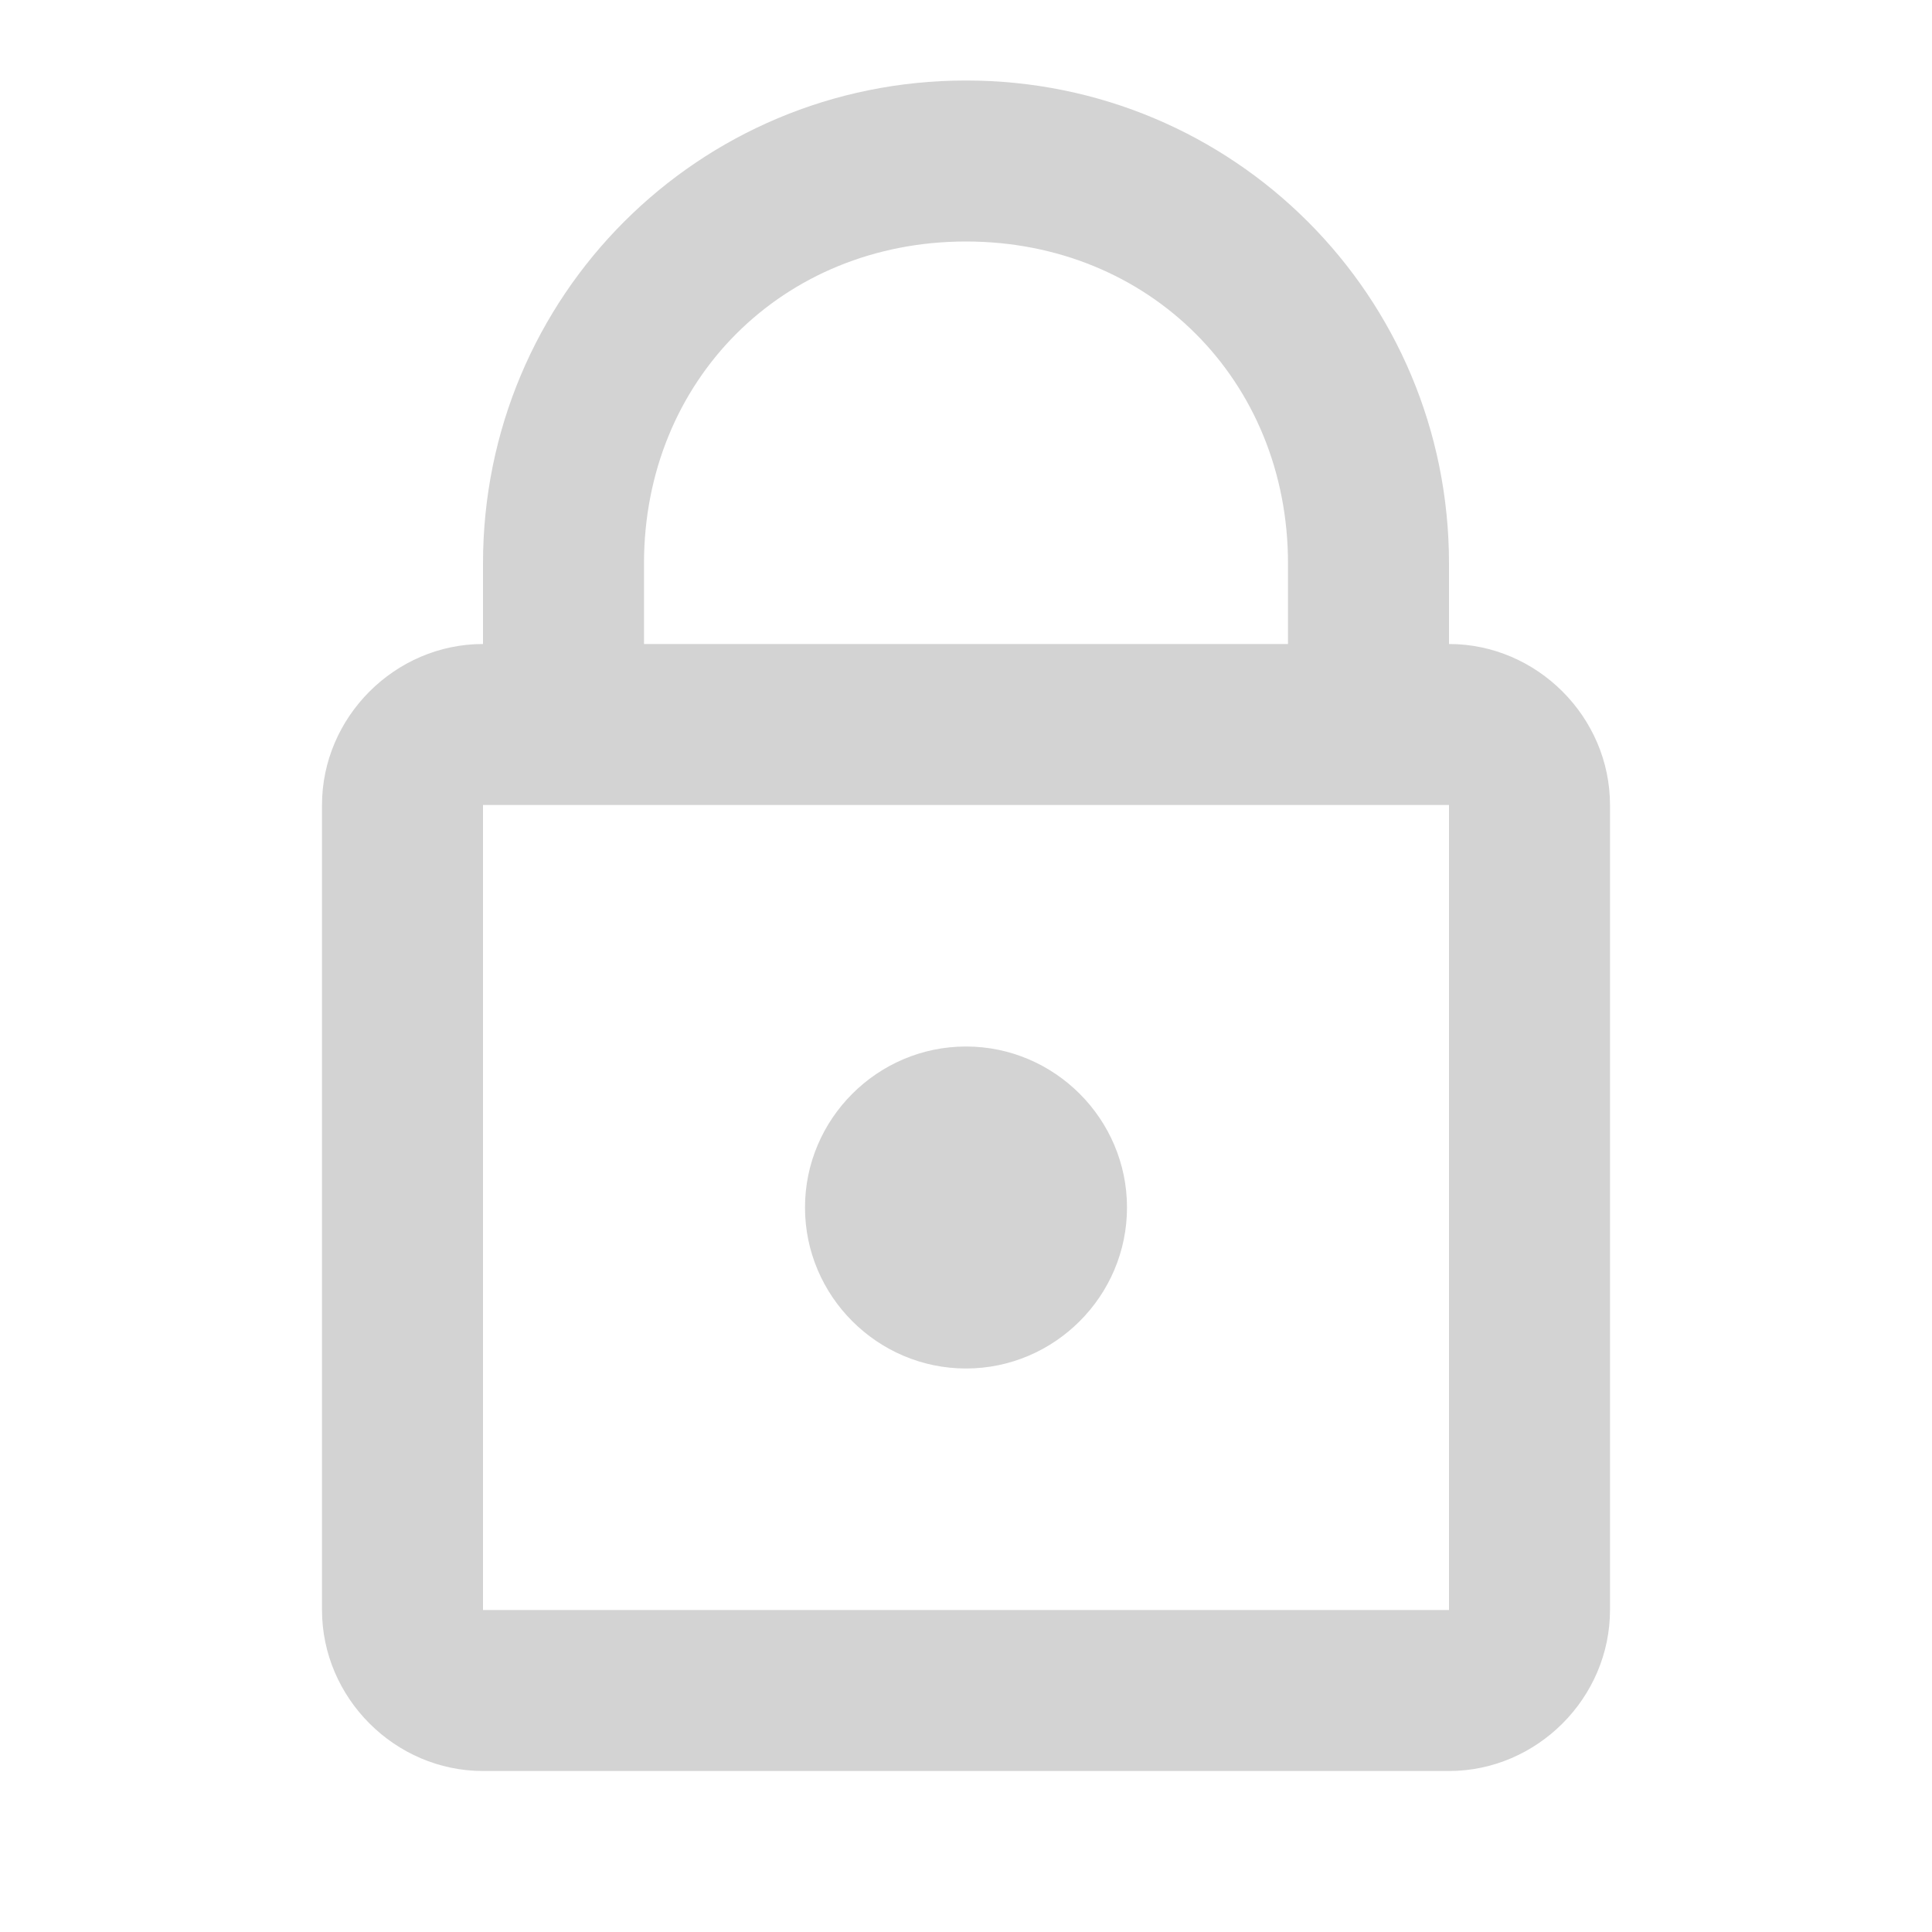
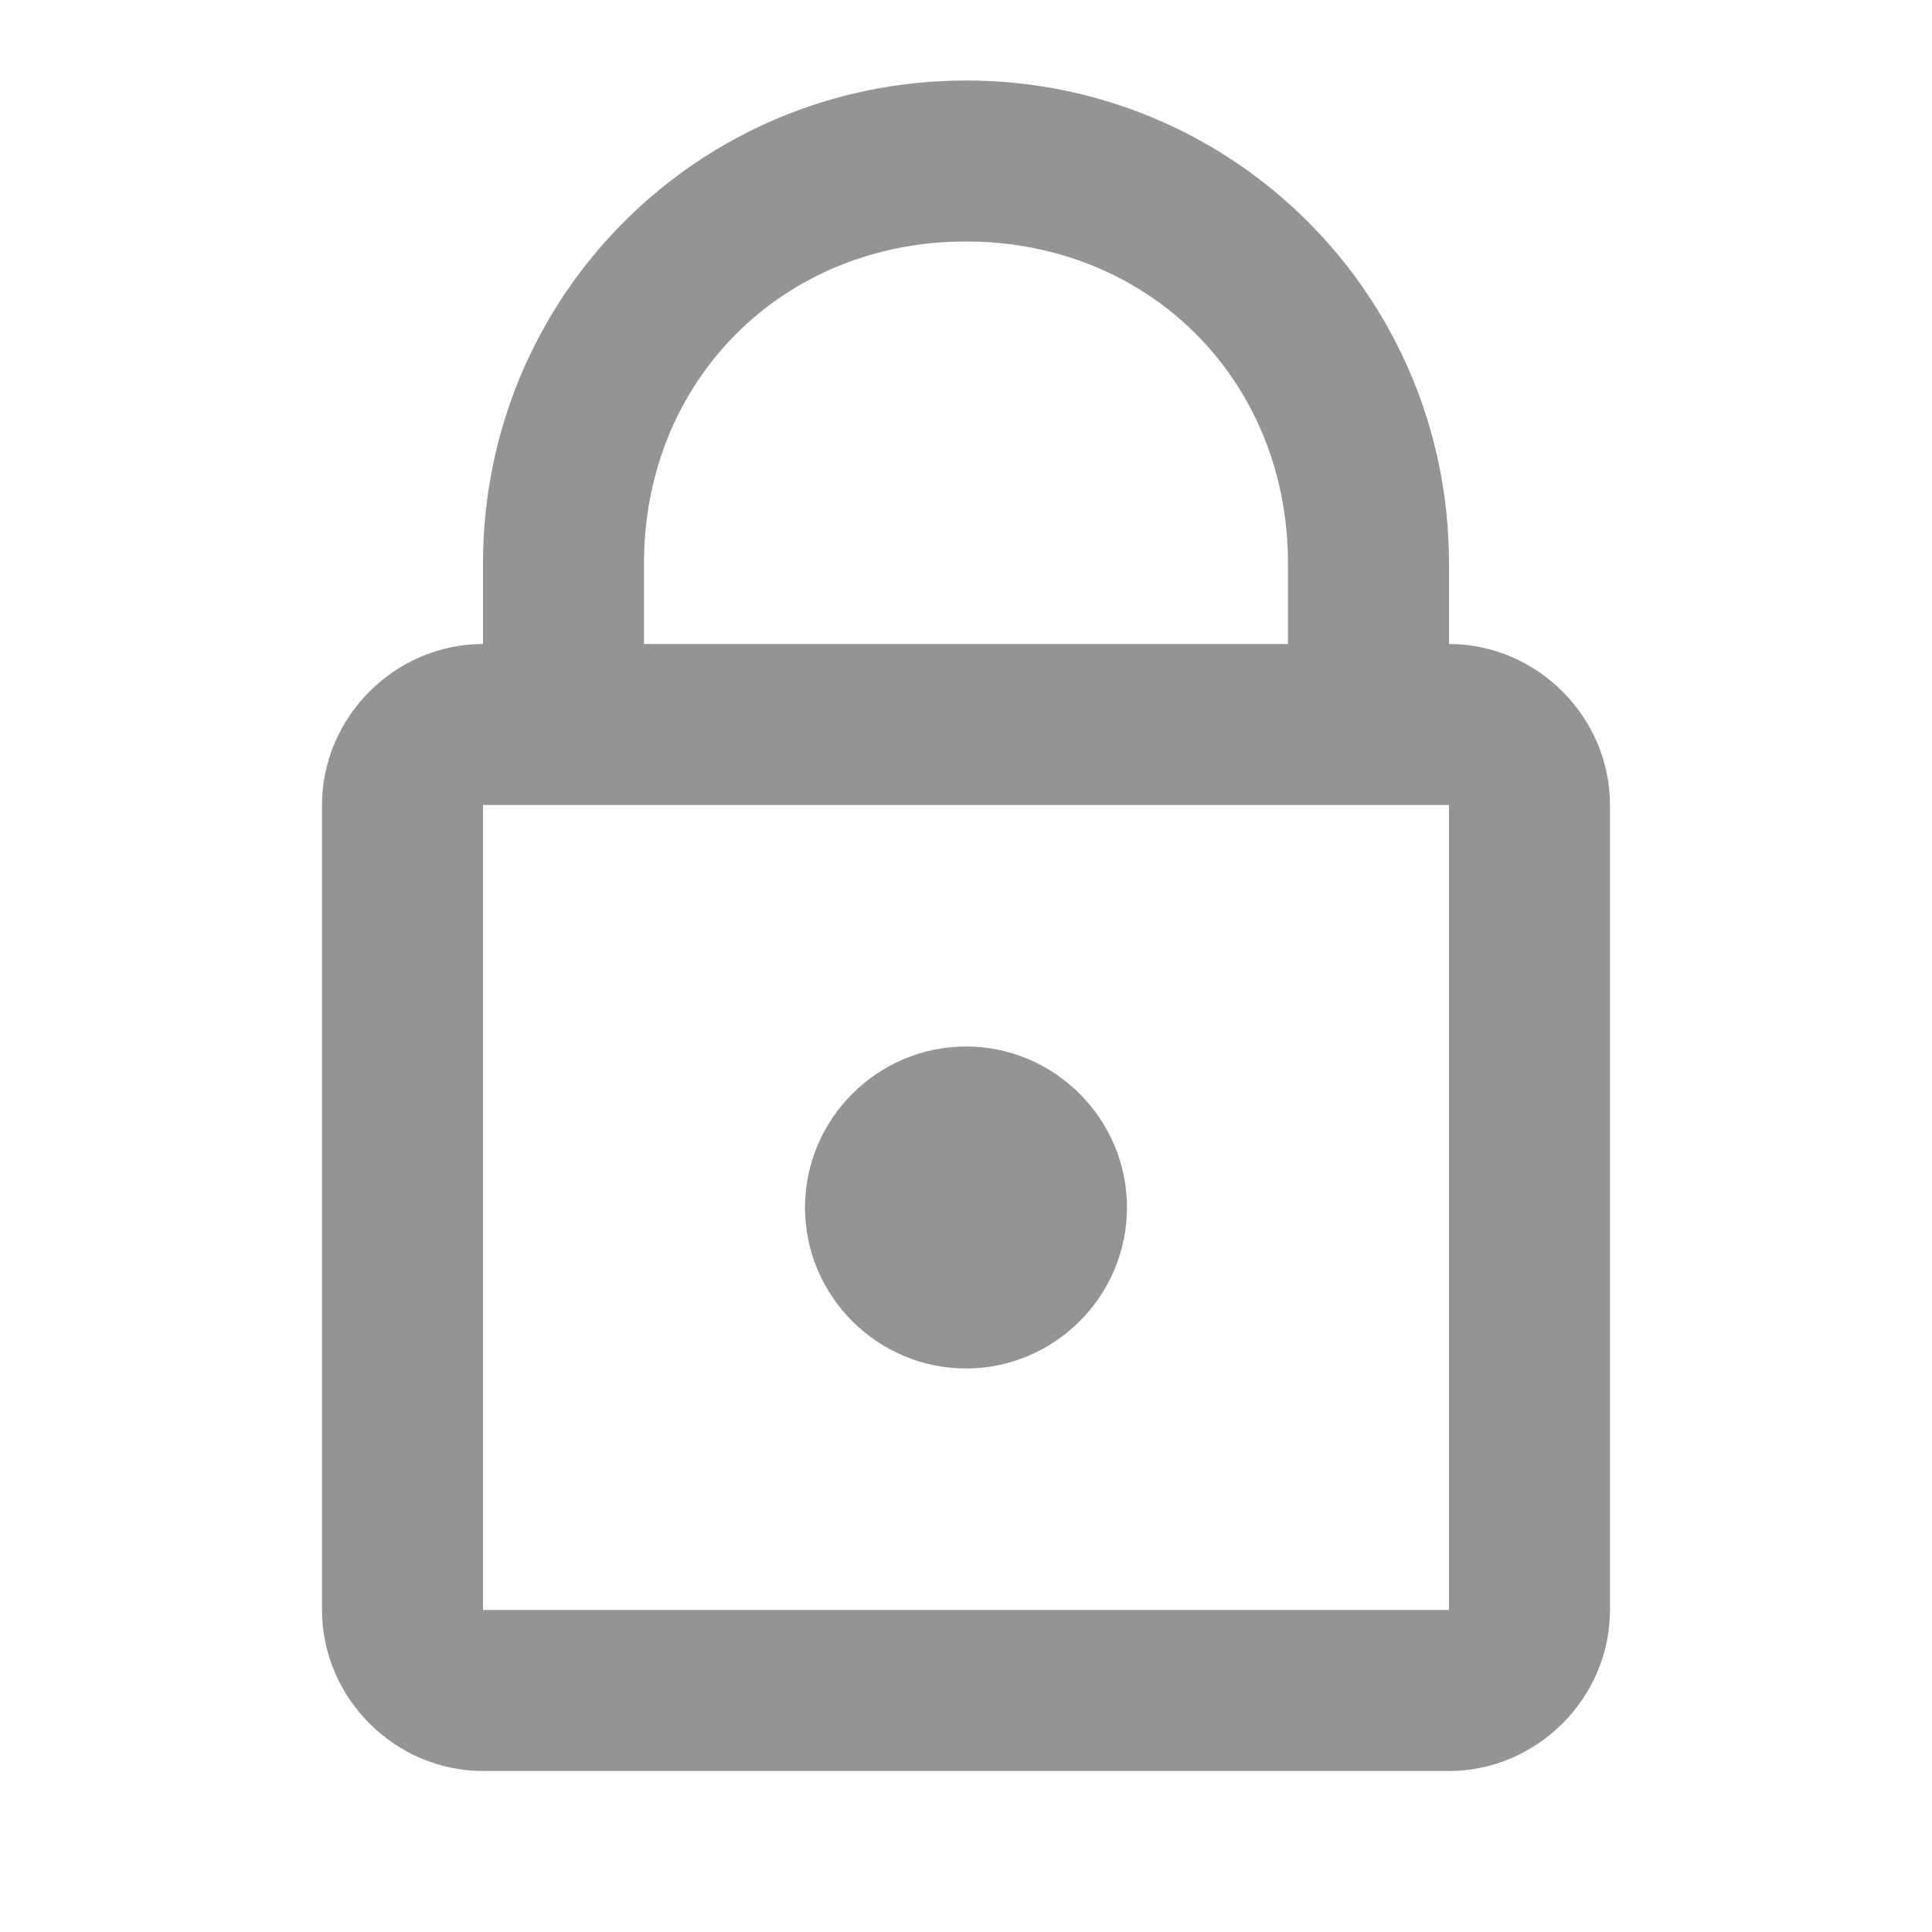
- <svg xmlns="http://www.w3.org/2000/svg" fill="lightgray" viewBox="0 0 24 24" width="24px" height="24px">
+ <svg xmlns="http://www.w3.org/2000/svg" fill="#949494" viewBox="0 0 24 24" width="24px" height="24px">
  <path d="M 12 1 C 8.676 1 6 3.676 6 7 L 6 8 C 4.907 8 4 8.907 4 10 L 4 20 C 4 21.093 4.907 22 6 22 L 18 22 C 19.093 22 20 21.093 20 20 L 20 10 C 20 8.907 19.093 8 18 8 L 18 7 C 18 3.676 15.324 1 12 1 z M 12 3 C 14.276 3 16 4.724 16 7 L 16 8 L 8 8 L 8 7 C 8 4.724 9.724 3 12 3 z M 6 10 L 18 10 L 18 20 L 6 20 L 6 10 z M 12 13 C 10.9 13 10 13.9 10 15 C 10 16.1 10.9 17 12 17 C 13.1 17 14 16.1 14 15 C 14 13.9 13.1 13 12 13 z" />
</svg>
